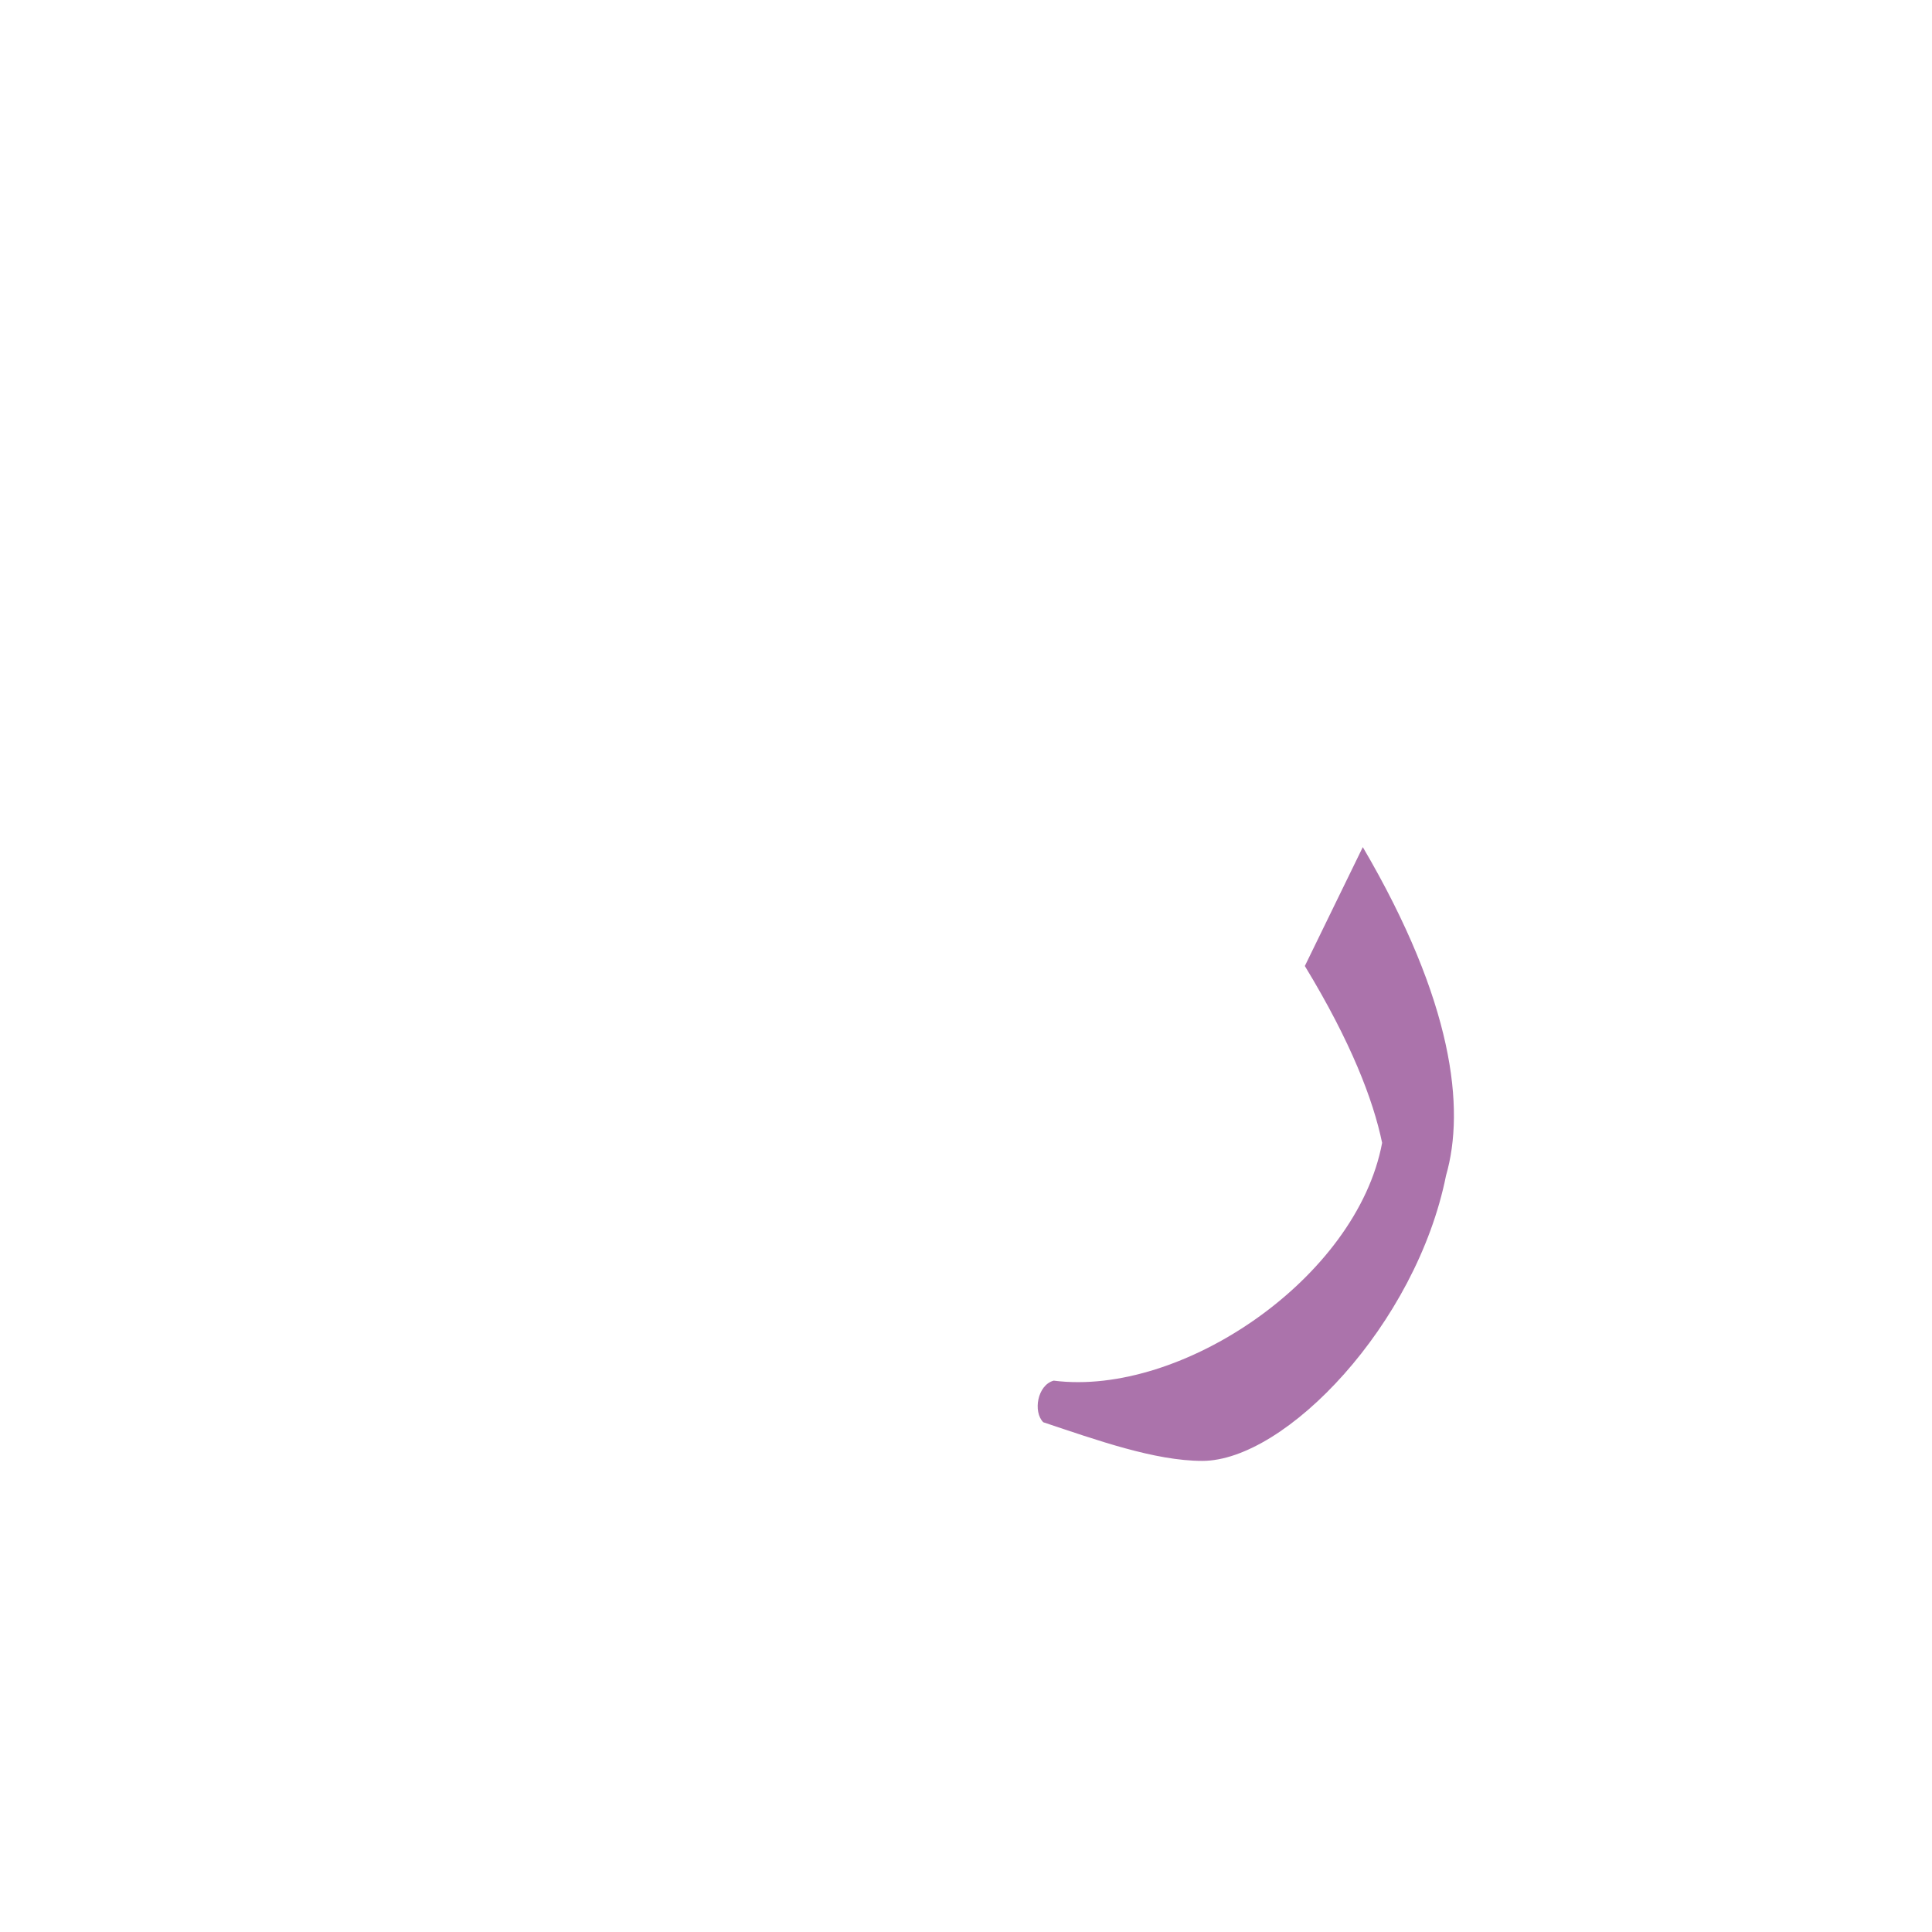
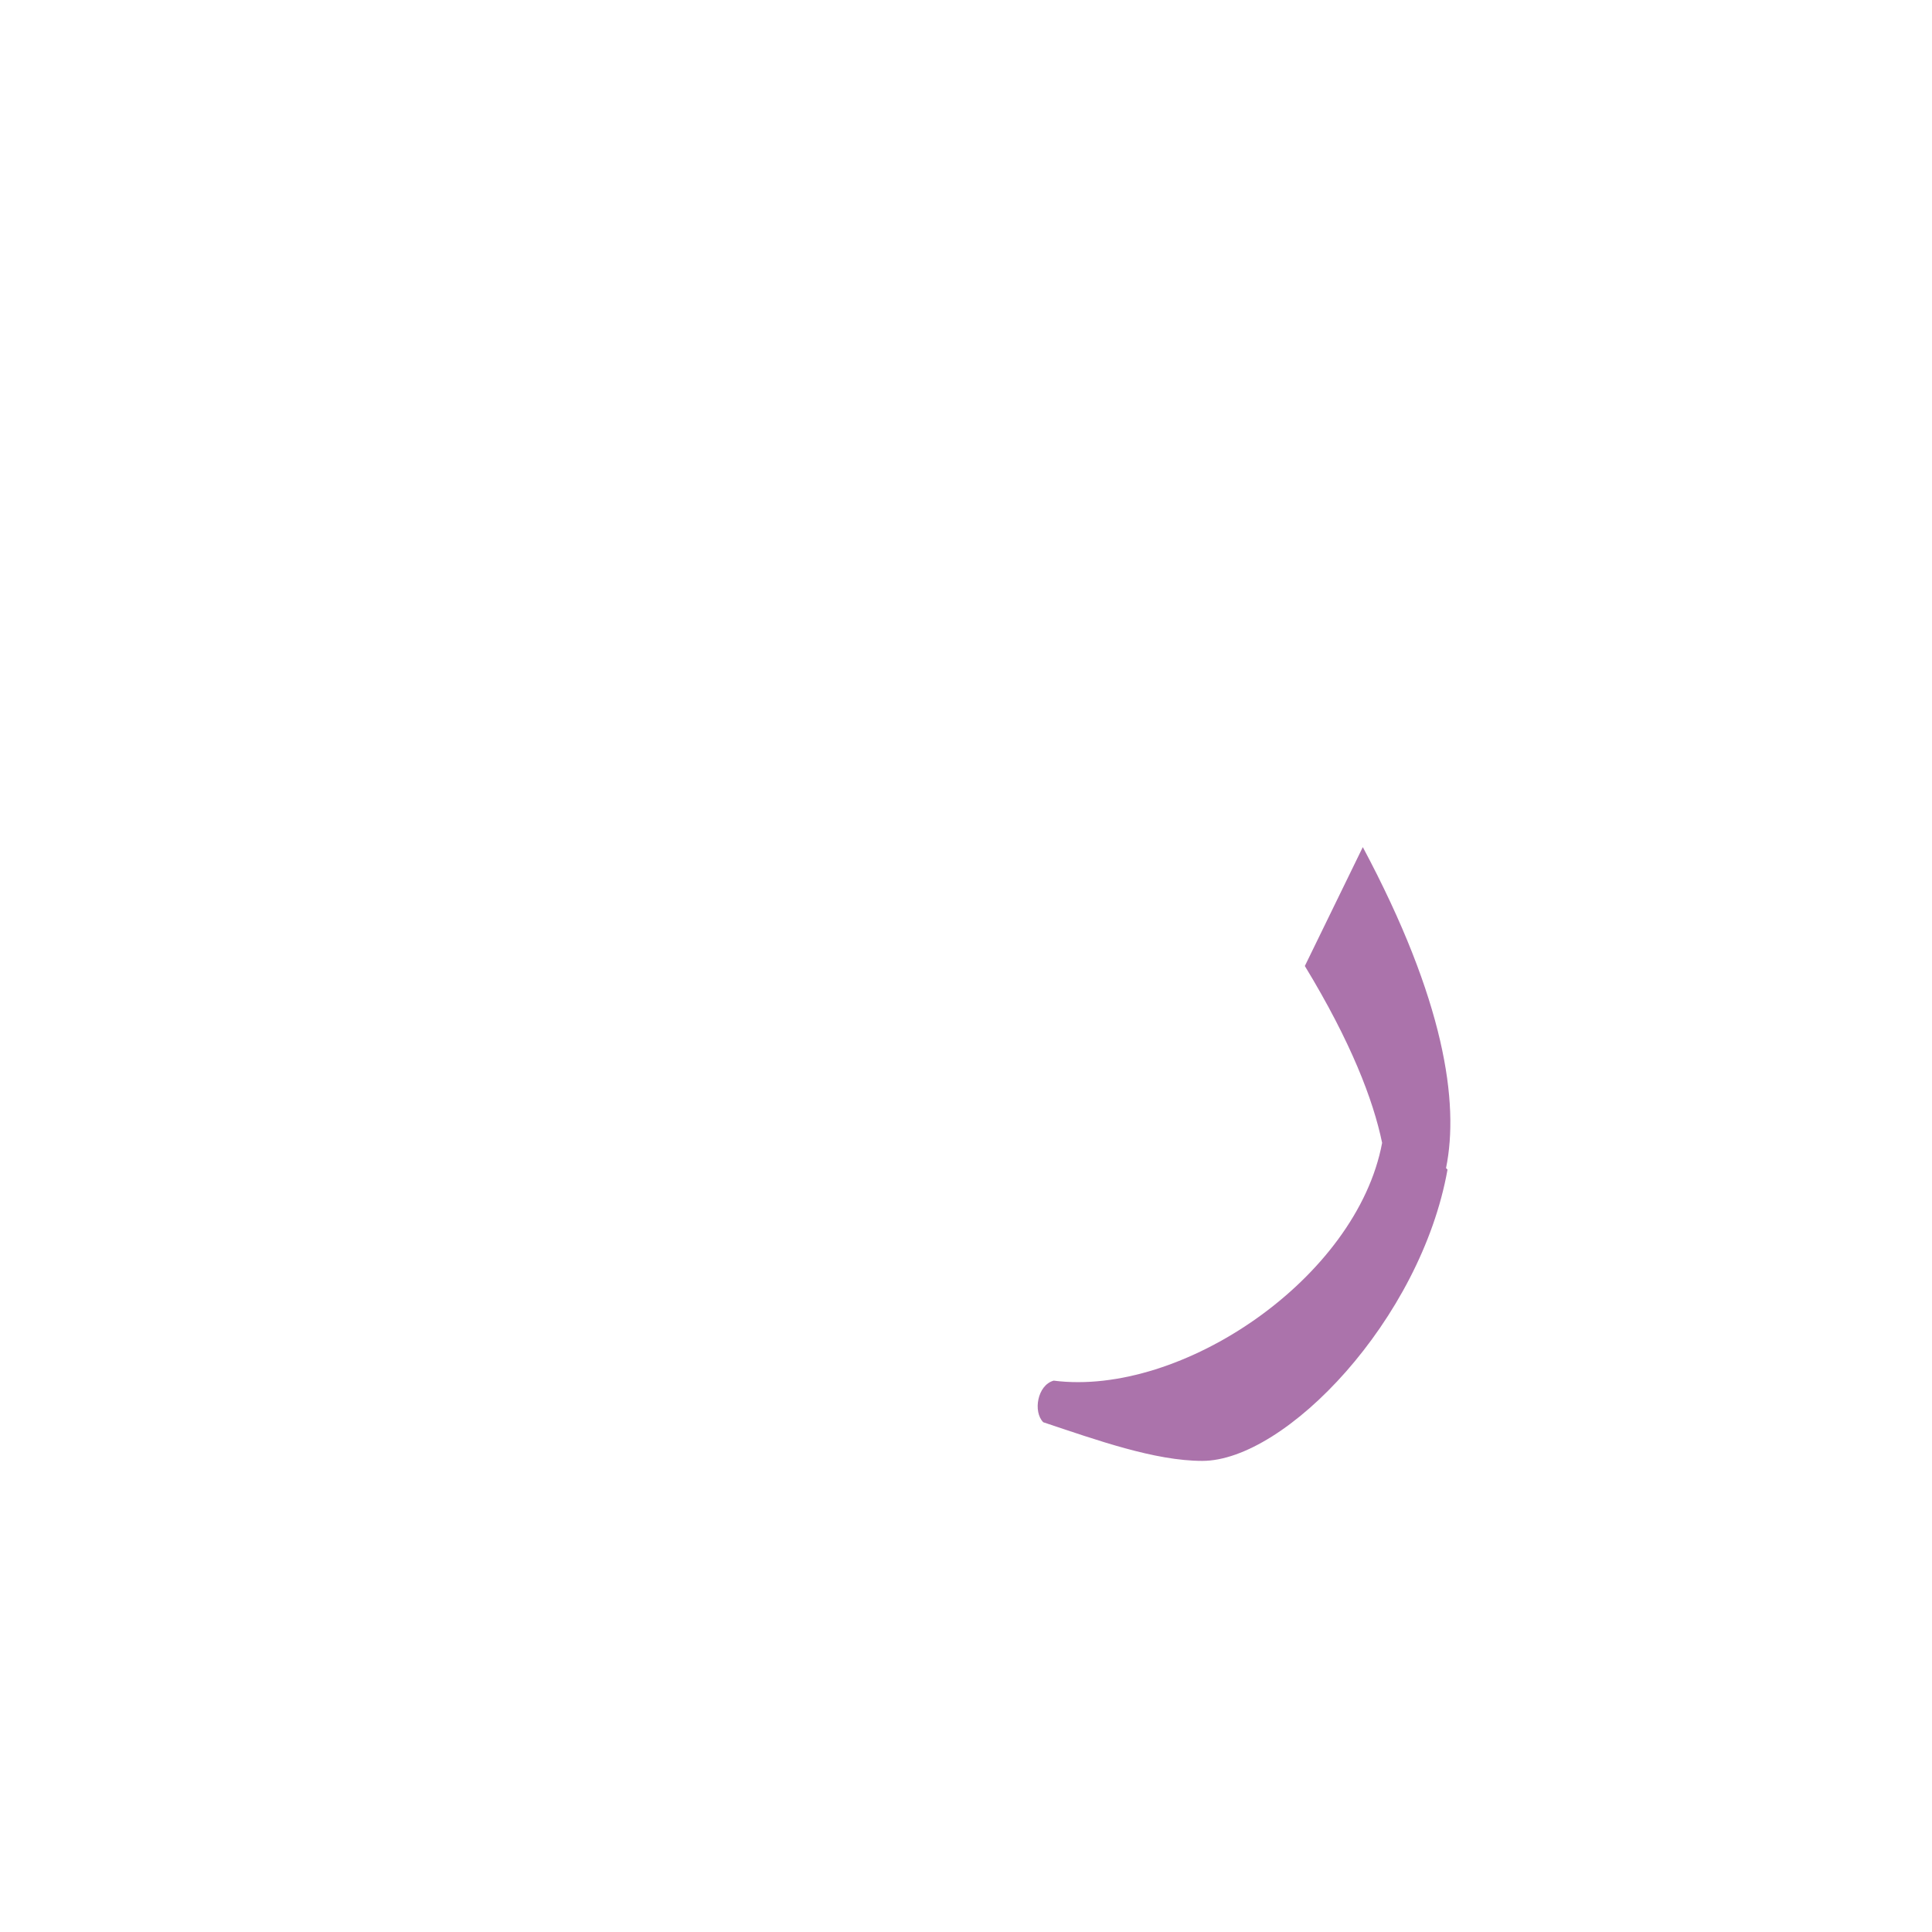
<svg xmlns="http://www.w3.org/2000/svg" xml:space="preserve" width="1300px" height="1300px" version="1.0" style="shape-rendering:geometricPrecision; text-rendering:geometricPrecision; image-rendering:optimizeQuality; fill-rule:evenodd; clip-rule:evenodd" viewBox="0 0 1300 1056">
  <defs>
    <style type="text/css">
   
    .fil0 {fill:#660066;fill-opacity:0.549}
+     .fil2 {fill:#CC6633;fill-opacity:0.549}
+     .fil1 {fill:#666633}
+     .fil3 {fill:#FF6633}
   
  </style>
  </defs>
-   <g id="_100:master">
-     <path class="fil0" d="M930 647c-6,-29 -21,-68 -52,-119l39 -80c61,104 69,176 56,221 -20,100 -108,192 -164,192 -32,0 -71,-14 -107,-26 -7,-7 -4,-25 7,-28 86,11 204,-69 221,-160z" />
+   <g id="_100:master" visibility="hidden">
+     <path class="fil0" d="M912 730c10,-8 58,-46 -34,-202l39 -80c119,202 35,282 -5,282z" />
+     <path class="fil1" d="M930 646l-18 -53 54 -37 12 68c19,107 -93,245 -149,245 -33,0 -83,-5 -119,-18 -7,-7 -4,-25 7,-28 75,10 239,-100 213,-177z" />
+   </g>
+   <g id="Layer_x0020_1" visibility="hidden">
+     <path class="fil2" d="M958 691l-13 -2c5,-46 -46,-136 -64,-162l38 -80c37,56 85,160 39,244z" />
+     <path class="fil3" d="M928 612l48 -22c13,109 -71,263 -146,263 -32,0 -83,-6 -118,-18 -7,-7 -4,-25 7,-28 136,-3 226,-118 209,-195z" />
+   </g>
+   <g id="Layer_x0020_2">
+     <path class="fil0" d="M930 647c-6,-29 -21,-68 -52,-119l39 -80c55,103 65,172 56,216l1 1c-18,101 -109,196 -165,196 -32,0 -71,-14 -107,-26 -7,-7 -4,-25 7,-28 86,11 204,-69 221,-160z" />
  </g>
</svg>
